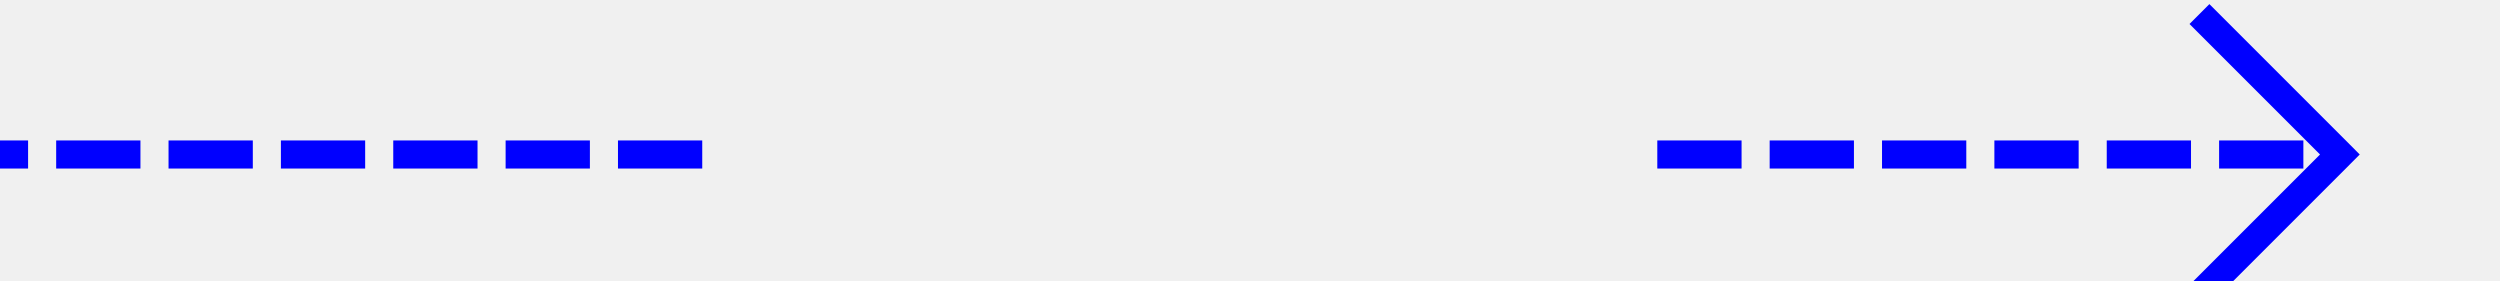
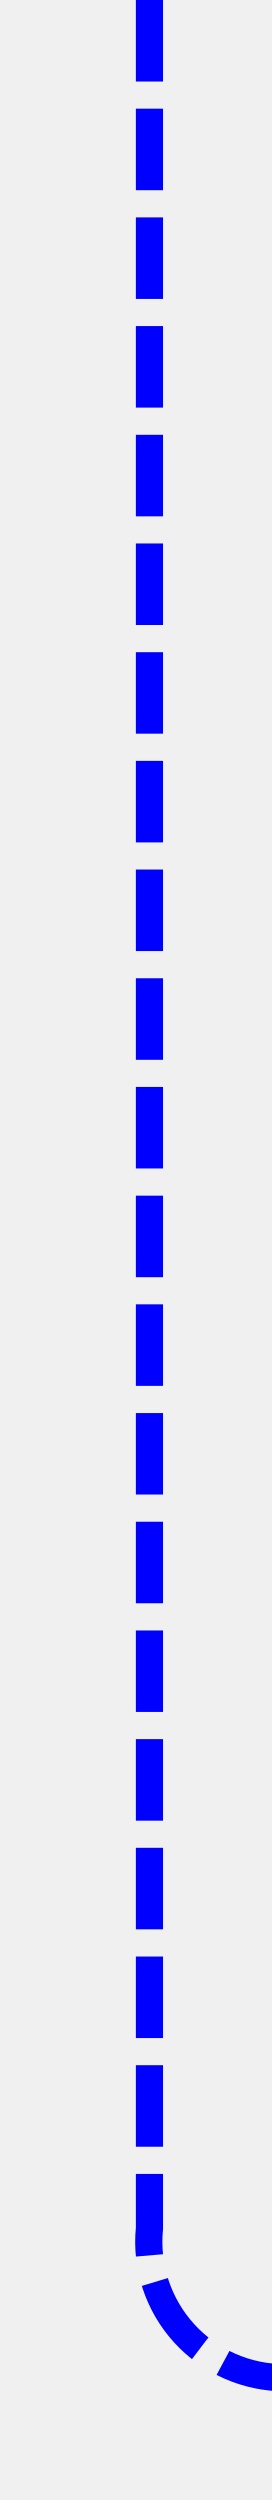
- <svg xmlns="http://www.w3.org/2000/svg" version="1.1" width="89px" height="10px" preserveAspectRatio="xMinYMid meet" viewBox="1077 166  89 8">
+ <svg xmlns="http://www.w3.org/2000/svg" version="1.1" width="10px" height="92px" preserveAspectRatio="xMidYMin meet" viewBox="1023 200  8 92">
  <defs>
-     <mask fill="white" id="clip621">
-       <path d="M 1102 156  L 1136 156  L 1136 184  L 1102 184  Z M 1077 156  L 1170 156  L 1170 184  L 1077 184  Z " fill-rule="evenodd" />
+     <mask fill="white" id="clip917">
+       <path d="M 1034 273  L 1068 273  L 1068 301  L 1034 301  Z M 1024 200  L 1170 200  L 1170 301  L 1024 301  Z " fill-rule="evenodd" />
    </mask>
  </defs>
-   <path d="M 1102 170.5  L 1077 170.5  M 1136 170.5  L 1160 170.5  " stroke-width="1" stroke-dasharray="3,1" stroke="#0000ff" fill="none" />
-   <path d="M 1154.946 165.854  L 1159.593 170.5  L 1154.946 175.146  L 1155.654 175.854  L 1160.654 170.854  L 1161.007 170.5  L 1160.654 170.146  L 1155.654 165.146  L 1154.946 165.854  Z " fill-rule="nonzero" fill="#0000ff" stroke="none" mask="url(#clip621)" />
+   <path d="M 1027.5 200  L 1027.5 282  A 5 5 0 0 0 1032.5 287.5 L 1160 287.5  " stroke-width="1" stroke-dasharray="3,1" stroke="#0000ff" fill="none" mask="url(#clip917)" />
+   <path d="M 1154.946 282.854  L 1159.593 287.5  L 1154.946 292.146  L 1155.654 292.854  L 1160.654 287.854  L 1161.007 287.5  L 1160.654 287.146  L 1155.654 282.146  L 1154.946 282.854  Z " fill-rule="nonzero" fill="#0000ff" stroke="none" mask="url(#clip917)" />
</svg>
